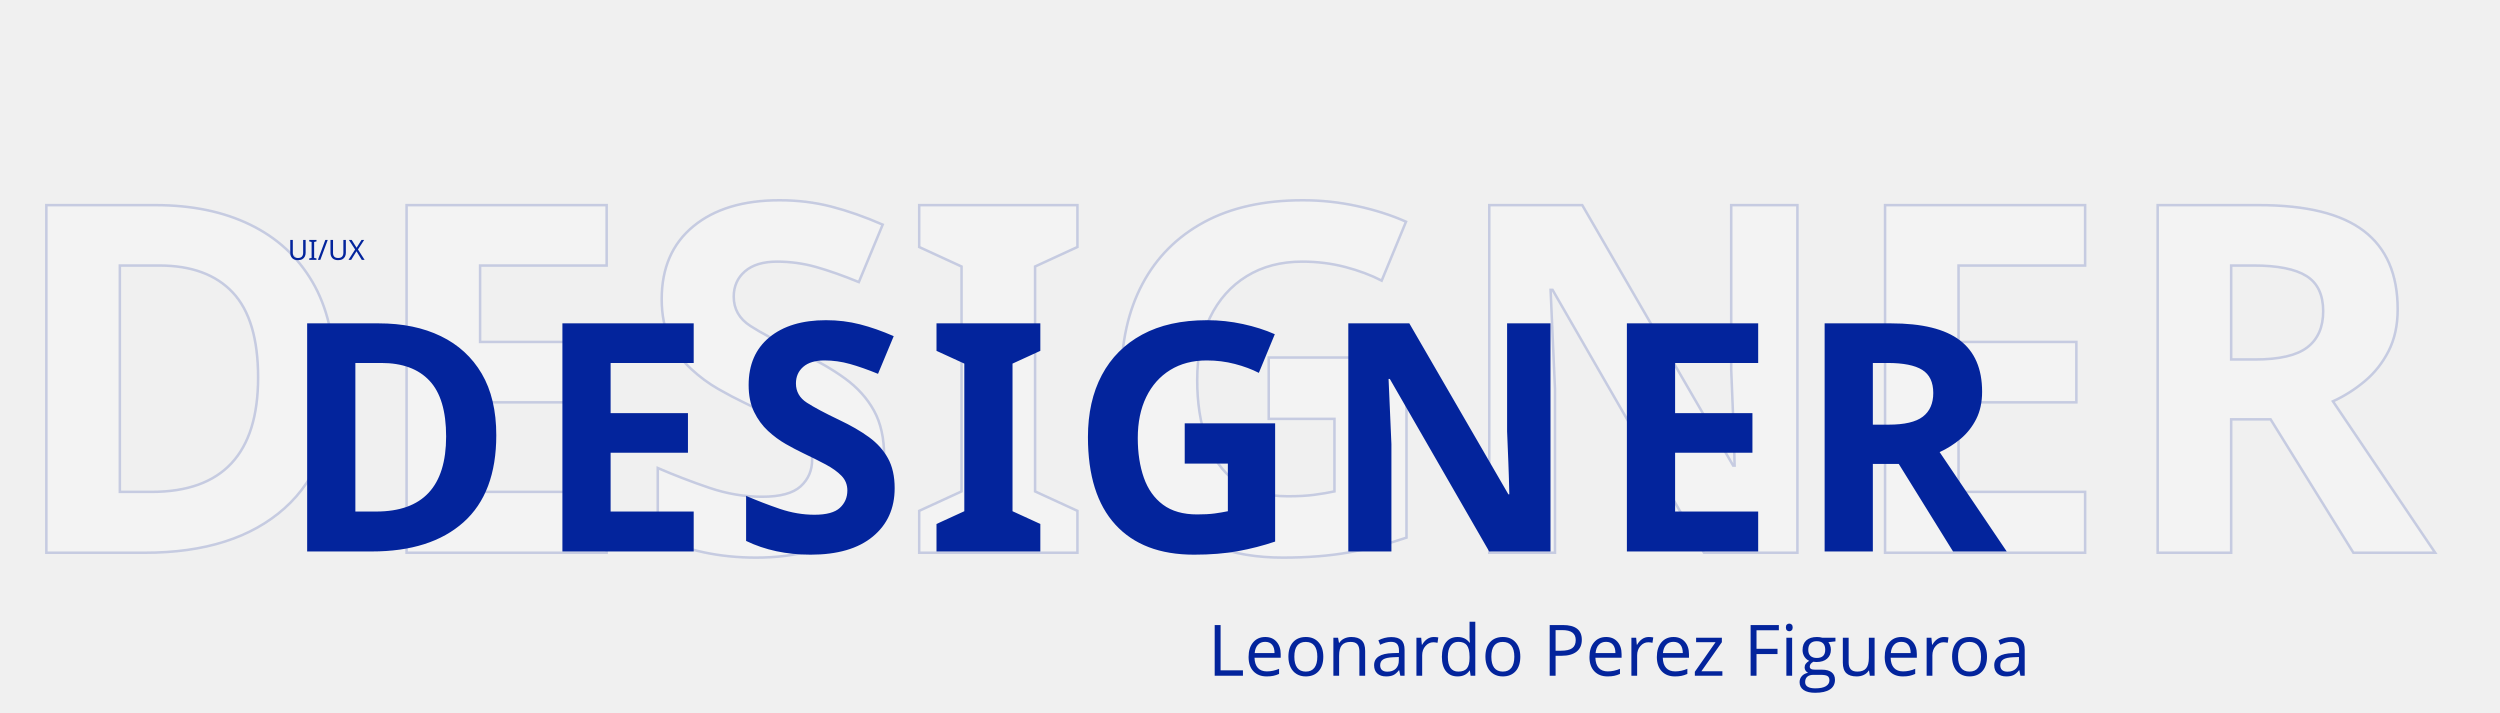
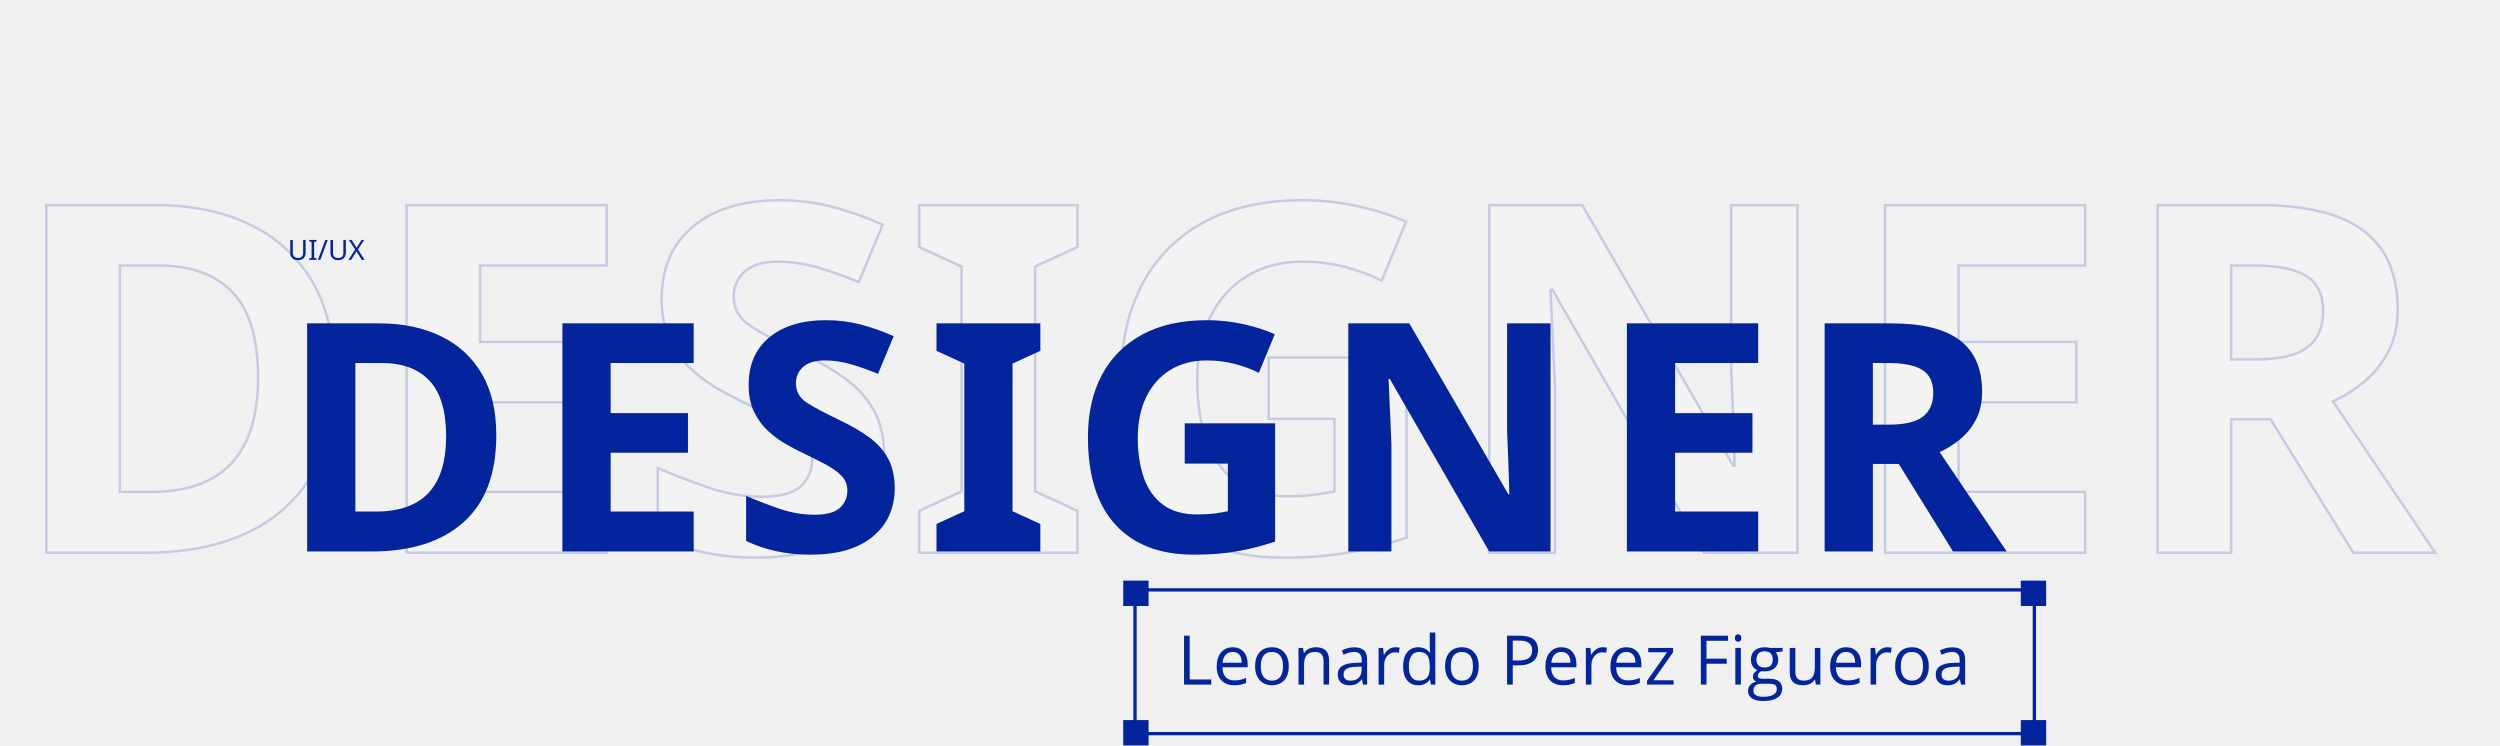
- <svg xmlns="http://www.w3.org/2000/svg" width="986" height="281" viewBox="0 0 986 281">
+ <svg xmlns="http://www.w3.org/2000/svg" width="986" height="294" viewBox="0 0 986 294">
  <g id="Grupo_2" data-name="Grupo 2" transform="translate(105.5 71.945)">
    <text id="DESIGNER" transform="translate(-104.5 146.055)" fill="#fff" stroke="#03249c" stroke-width="1" font-size="192" font-family="BMWMotorrad-Bold, BMW Motorrad" font-weight="700" opacity="0.18">
      <tspan x="0" y="0">DESIGNER</tspan>
    </text>
    <text id="Designer-2" data-name="Designer" transform="translate(353 145.555)" fill="#03249c" font-size="126" font-family="BMWMotorrad-Bold, BMW Motorrad" font-weight="700" letter-spacing="0.059em">
      <tspan x="-348.705" y="0">DESIGNER</tspan>
    </text>
    <text id="UI_UX" data-name="UI/UX" transform="translate(8 30.555)" fill="#03249c" font-size="11" font-family="DREAMS">
      <tspan x="0" y="0">UI/UX</tspan>
    </text>
-     <text id="Leonardo_Perez_Figueroa" className="animate__animated animate__fadeInRight" data-name="Leonardo Perez Figueroa" transform="translate(702 194.555)" fill="#03249c" font-size="28" font-family="OpenSans-Medium, Open Sans" font-weight="500">
-       <tspan x="-331.174" y="0">Leonardo Perez Figueroa</tspan>
-     </text>
+     <g id="Grupo_58" data-name="Grupo 58" transform="translate(-4)">
+       <g id="Rectángulo_10" data-name="Rectángulo 10" transform="translate(345.5 160.055)" fill="none" stroke="#03249c" stroke-width="1.3">
+         <rect width="356" height="58" stroke="none" />
+         <rect x="0.65" y="0.65" width="354.7" height="56.7" fill="none" />
+       </g>
+       <text id="Leonardo_Perez_Figueroa" data-name="Leonardo Perez Figueroa" transform="translate(522.5 198.055)" fill="#03249c" font-size="27" font-family="OpenSans-Medium, Open Sans" font-weight="500">
+         <tspan x="-159.673" y="0">Leonardo Perez Figueroa</tspan>
+       </text>
+       <g id="Grupo_56" data-name="Grupo 56">
+         <rect id="Rectángulo_11" data-name="Rectángulo 11" width="10" height="10" transform="translate(341.5 157.055)" fill="#03249c" />
+         <rect id="Rectángulo_12" data-name="Rectángulo 12" width="10" height="10" transform="translate(341.5 212.055)" fill="#03249c" />
+       </g>
+       <g id="Grupo_57" data-name="Grupo 57" transform="translate(354)">
+         <rect id="Rectángulo_11-2" data-name="Rectángulo 11" width="10" height="10" transform="translate(341.5 157.055)" fill="#03249c" />
+         <rect id="Rectángulo_12-2" data-name="Rectángulo 12" width="10" height="10" transform="translate(341.5 212.055)" fill="#03249c" />
+       </g>
+     </g>
  </g>
</svg>
